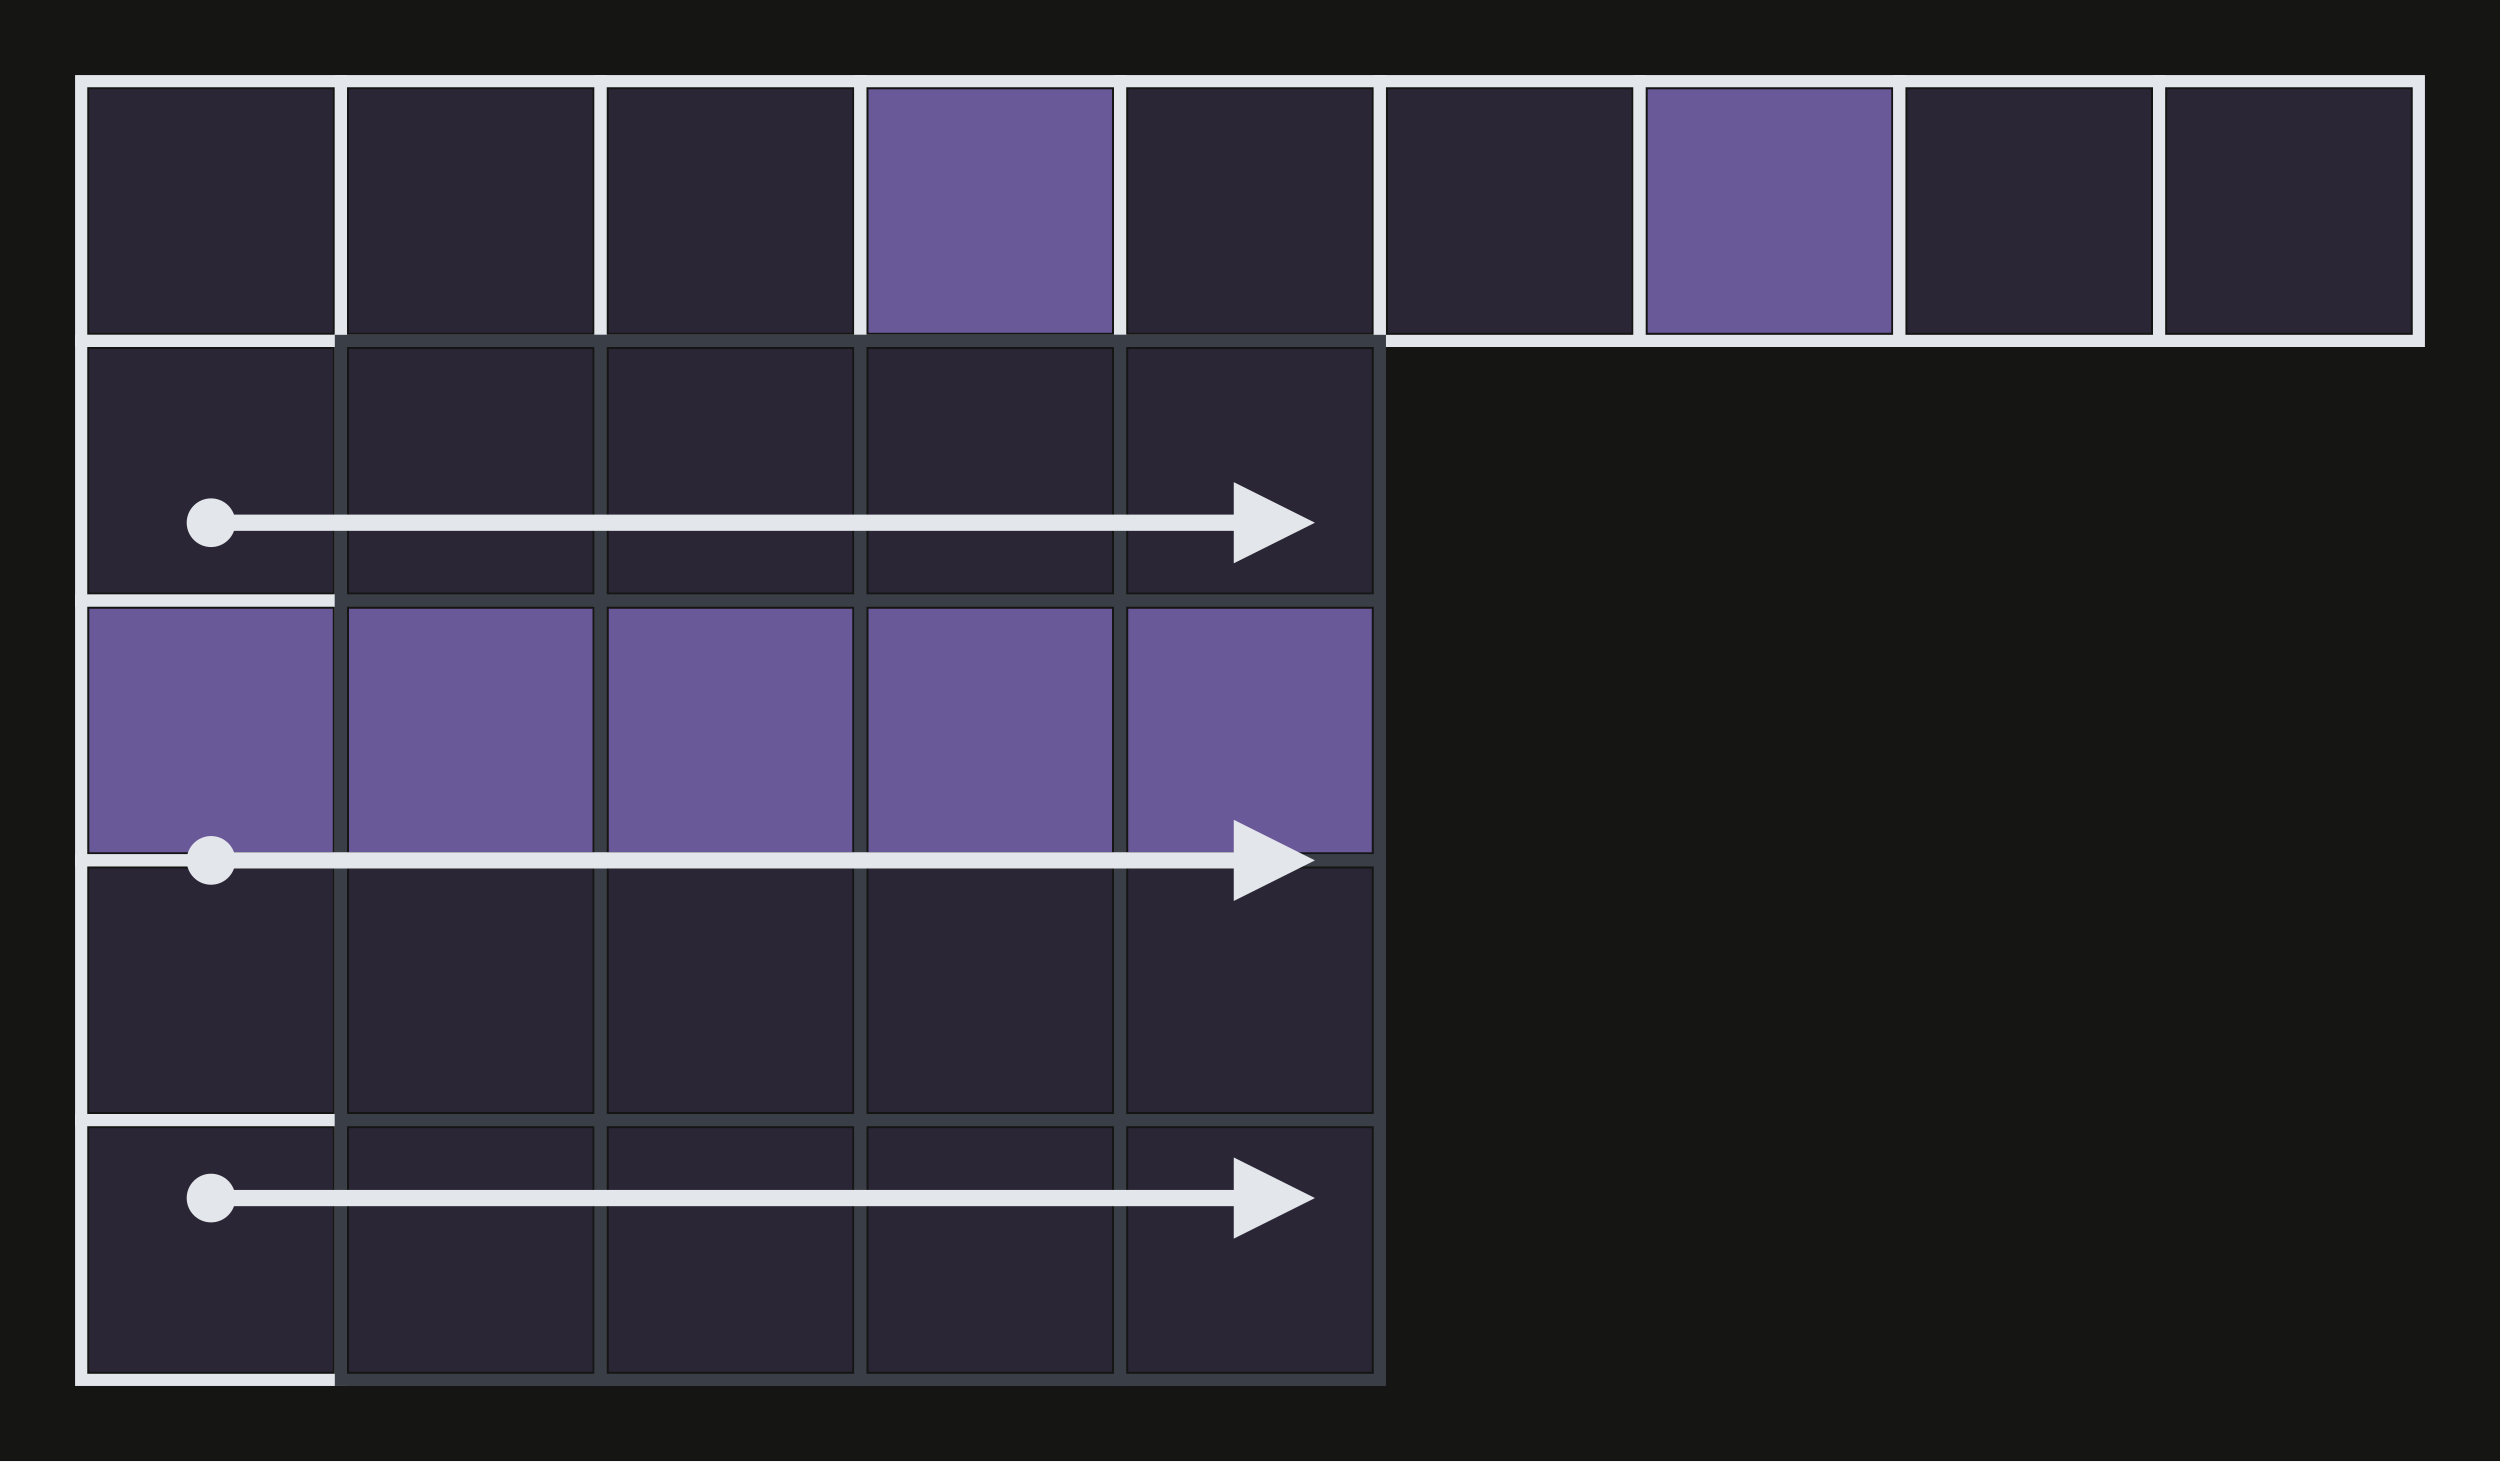
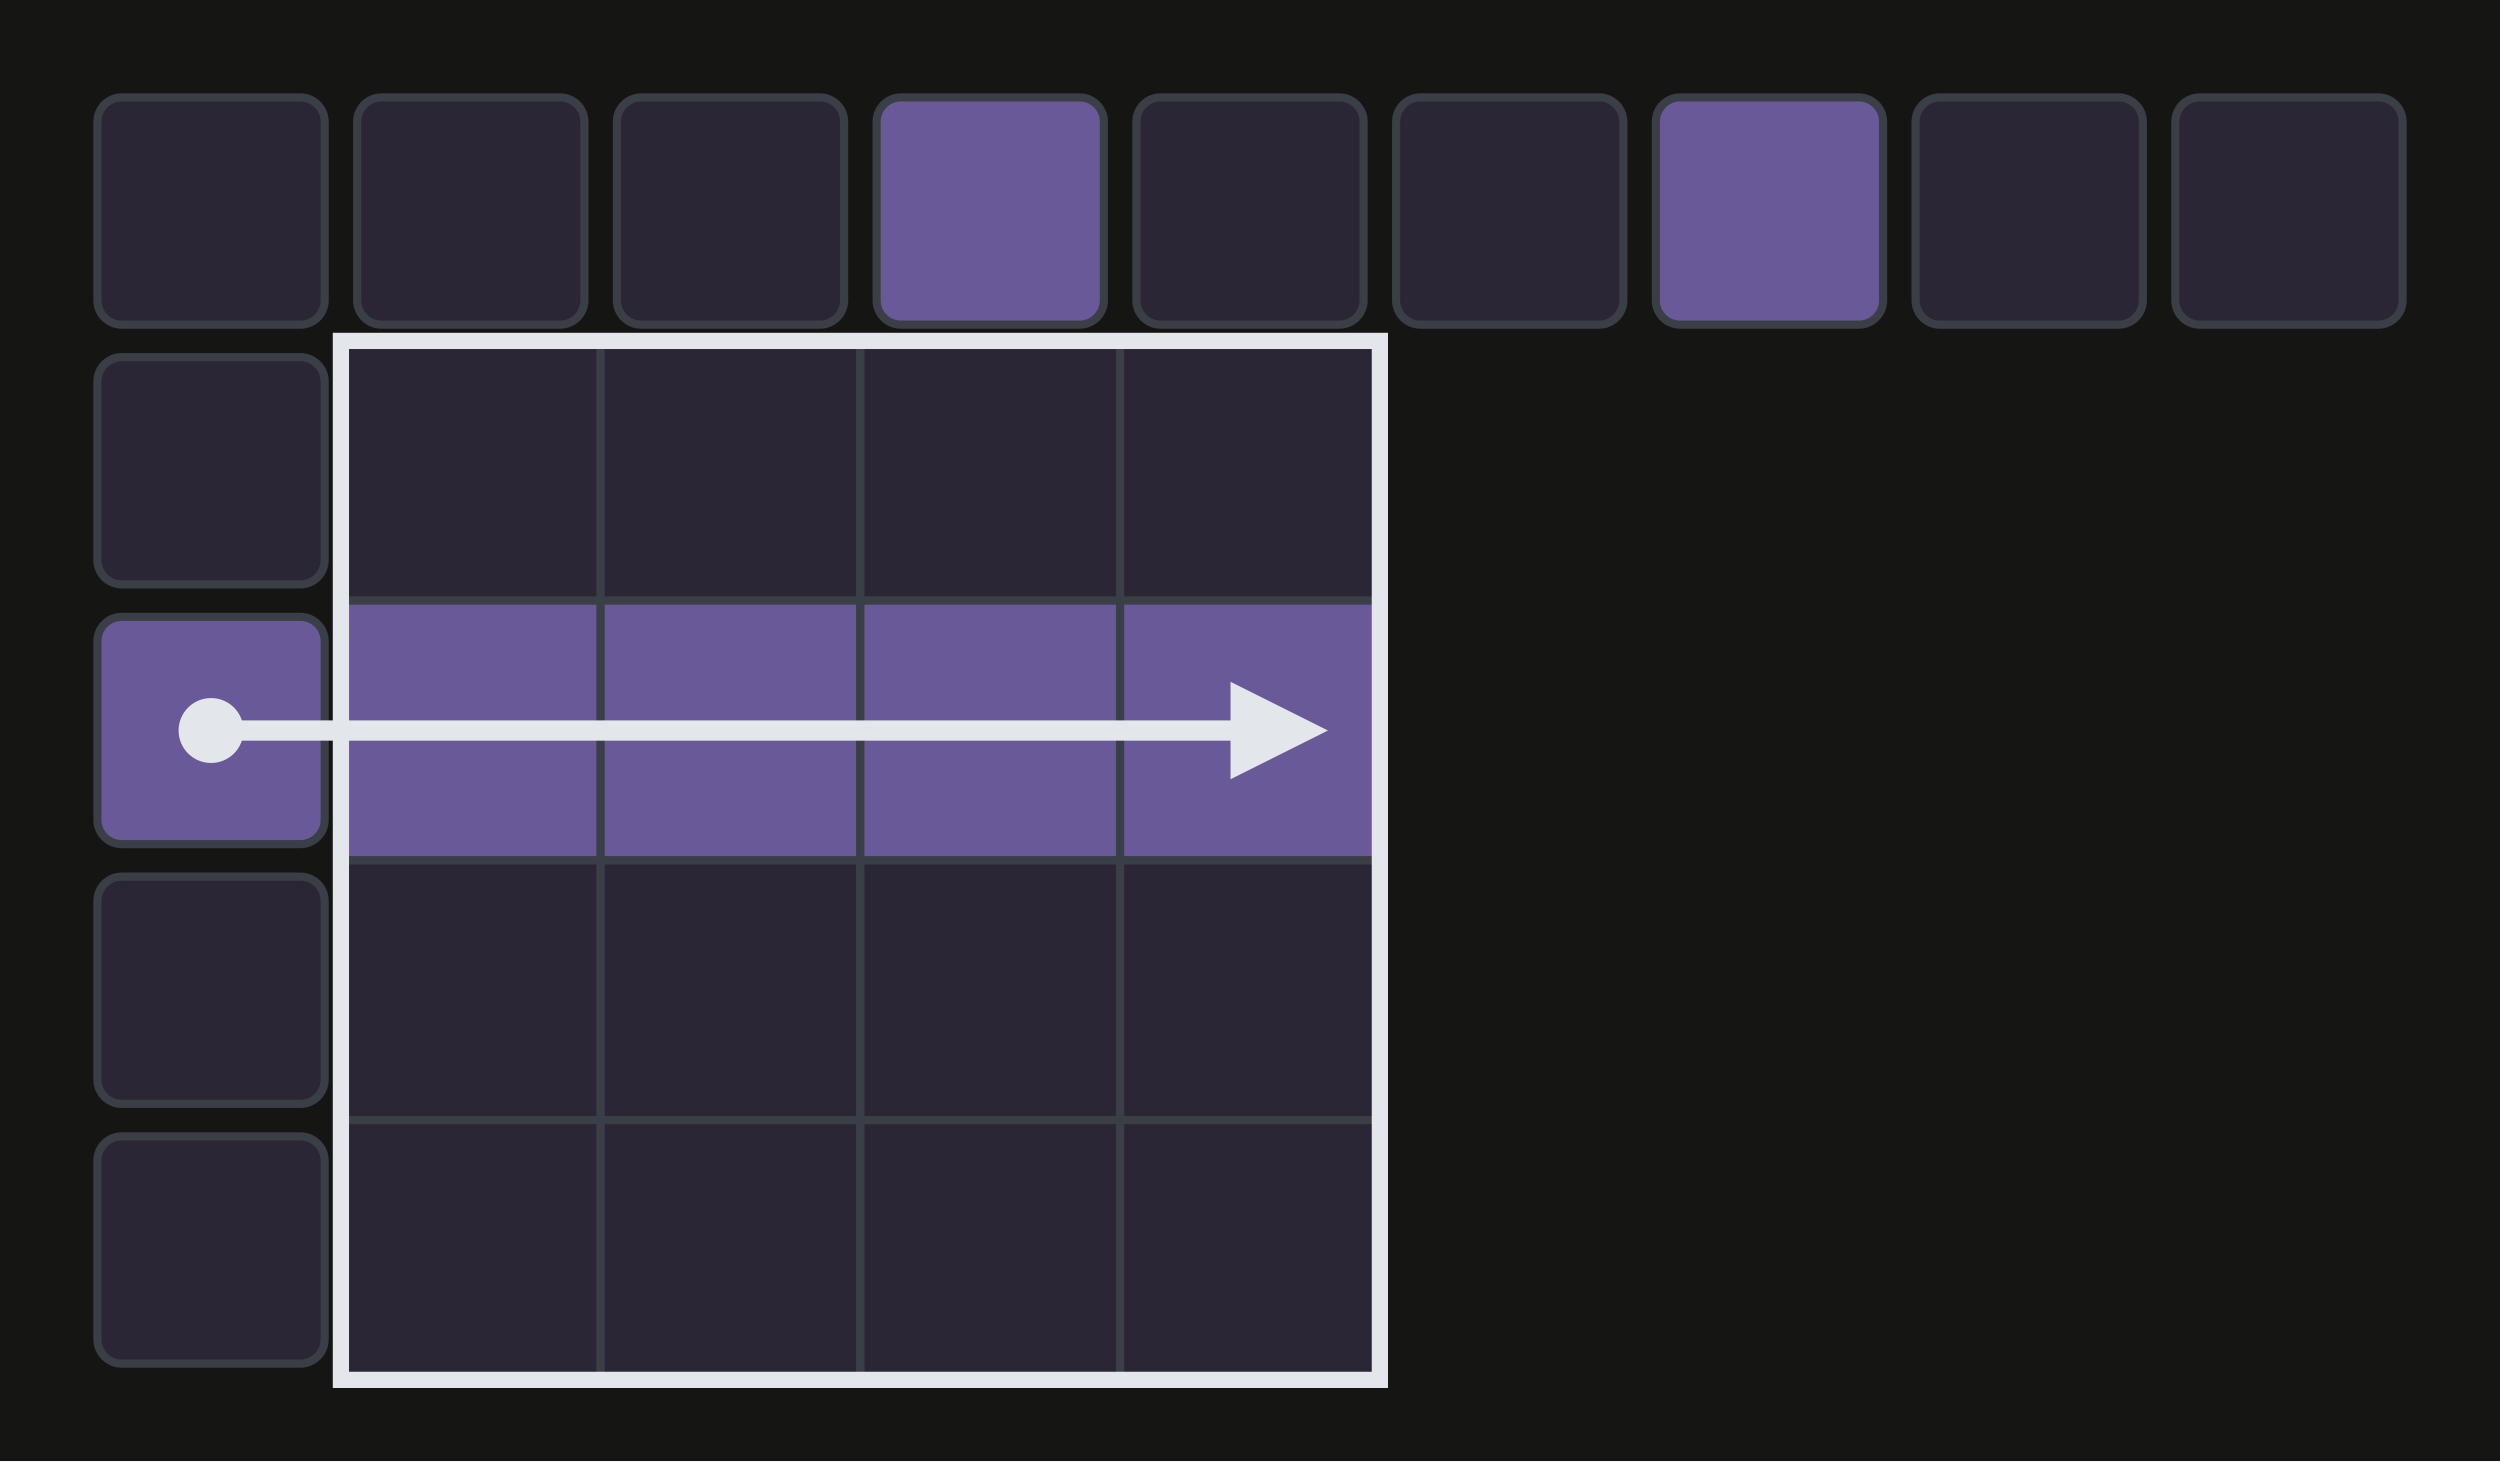
<svg xmlns="http://www.w3.org/2000/svg" viewBox="0 0 308 180" width="308" height="180">
  <rect width="308" height="180" fill="#151514" />
-   <rect x="10" y="10" width="32" height="32" fill="#151514" stroke="#e3e6ea" stroke-width="1.5" />
-   <rect x="11" y="11" width="30" height="30" fill="#a78bfa" fill-opacity="0.15" />
-   <rect x="42" y="10" width="32" height="32" fill="#151514" stroke="#e3e6ea" stroke-width="1.5" />
-   <rect x="43" y="11" width="30" height="30" fill="#a78bfa" fill-opacity="0.15" />
-   <rect x="74" y="10" width="32" height="32" fill="#151514" stroke="#e3e6ea" stroke-width="1.5" />
-   <rect x="75" y="11" width="30" height="30" fill="#a78bfa" fill-opacity="0.15" />
-   <rect x="106" y="10" width="32" height="32" fill="#151514" stroke="#e3e6ea" stroke-width="1.5" />
-   <rect x="107" y="11" width="30" height="30" fill="#a78bfa" fill-opacity="0.58" />
-   <rect x="138" y="10" width="32" height="32" fill="#151514" stroke="#e3e6ea" stroke-width="1.5" />
-   <rect x="139" y="11" width="30" height="30" fill="#a78bfa" fill-opacity="0.15" />
-   <rect x="170" y="10" width="32" height="32" fill="#151514" stroke="#e3e6ea" stroke-width="1.5" />
-   <rect x="171" y="11" width="30" height="30" fill="#a78bfa" fill-opacity="0.15" />
-   <rect x="202" y="10" width="32" height="32" fill="#151514" stroke="#e3e6ea" stroke-width="1.5" />
-   <rect x="203" y="11" width="30" height="30" fill="#a78bfa" fill-opacity="0.58" />
-   <rect x="234" y="10" width="32" height="32" fill="#151514" stroke="#e3e6ea" stroke-width="1.5" />
-   <rect x="235" y="11" width="30" height="30" fill="#a78bfa" fill-opacity="0.15" />
-   <rect x="266" y="10" width="32" height="32" fill="#151514" stroke="#e3e6ea" stroke-width="1.5" />
-   <rect x="267" y="11" width="30" height="30" fill="#a78bfa" fill-opacity="0.15" />
-   <rect x="10" y="42" width="32" height="32" fill="#151514" stroke="#e3e6ea" stroke-width="1.5" />
-   <rect x="11" y="43" width="30" height="30" fill="#a78bfa" fill-opacity="0.15" />
-   <rect x="10" y="74" width="32" height="32" fill="#151514" stroke="#e3e6ea" stroke-width="1.5" />
-   <rect x="11" y="75" width="30" height="30" fill="#a78bfa" fill-opacity="0.58" />
-   <rect x="10" y="106" width="32" height="32" fill="#151514" stroke="#e3e6ea" stroke-width="1.5" />
-   <rect x="11" y="107" width="30" height="30" fill="#a78bfa" fill-opacity="0.15" />
-   <rect x="10" y="138" width="32" height="32" fill="#151514" stroke="#e3e6ea" stroke-width="1.5" />
-   <rect x="11" y="139" width="30" height="30" fill="#a78bfa" fill-opacity="0.15" />
-   <rect x="42" y="42" width="32" height="32" fill="#151514" stroke="#3a3f47" stroke-width="1.5" />
-   <rect x="43" y="43" width="30" height="30" fill="#a78bfa" fill-opacity="0.15" />
-   <rect x="74" y="42" width="32" height="32" fill="#151514" stroke="#3a3f47" stroke-width="1.5" />
-   <rect x="75" y="43" width="30" height="30" fill="#a78bfa" fill-opacity="0.15" />
-   <rect x="106" y="42" width="32" height="32" fill="#151514" stroke="#3a3f47" stroke-width="1.5" />
-   <rect x="107" y="43" width="30" height="30" fill="#a78bfa" fill-opacity="0.15" />
-   <rect x="138" y="42" width="32" height="32" fill="#151514" stroke="#3a3f47" stroke-width="1.5" />
-   <rect x="139" y="43" width="30" height="30" fill="#a78bfa" fill-opacity="0.15" />
-   <rect x="42" y="74" width="32" height="32" fill="#151514" stroke="#3a3f47" stroke-width="1.5" />
-   <rect x="43" y="75" width="30" height="30" fill="#a78bfa" fill-opacity="0.58" />
-   <rect x="74" y="74" width="32" height="32" fill="#151514" stroke="#3a3f47" stroke-width="1.5" />
-   <rect x="75" y="75" width="30" height="30" fill="#a78bfa" fill-opacity="0.58" />
-   <rect x="106" y="74" width="32" height="32" fill="#151514" stroke="#3a3f47" stroke-width="1.5" />
-   <rect x="107" y="75" width="30" height="30" fill="#a78bfa" fill-opacity="0.58" />
-   <rect x="138" y="74" width="32" height="32" fill="#151514" stroke="#3a3f47" stroke-width="1.5" />
-   <rect x="139" y="75" width="30" height="30" fill="#a78bfa" fill-opacity="0.58" />
-   <rect x="42" y="106" width="32" height="32" fill="#151514" stroke="#3a3f47" stroke-width="1.5" />
-   <rect x="43" y="107" width="30" height="30" fill="#a78bfa" fill-opacity="0.15" />
-   <rect x="74" y="106" width="32" height="32" fill="#151514" stroke="#3a3f47" stroke-width="1.5" />
-   <rect x="75" y="107" width="30" height="30" fill="#a78bfa" fill-opacity="0.15" />
-   <rect x="106" y="106" width="32" height="32" fill="#151514" stroke="#3a3f47" stroke-width="1.5" />
-   <rect x="107" y="107" width="30" height="30" fill="#a78bfa" fill-opacity="0.15" />
-   <rect x="138" y="106" width="32" height="32" fill="#151514" stroke="#3a3f47" stroke-width="1.5" />
-   <rect x="139" y="107" width="30" height="30" fill="#a78bfa" fill-opacity="0.15" />
-   <rect x="42" y="138" width="32" height="32" fill="#151514" stroke="#3a3f47" stroke-width="1.5" />
-   <rect x="43" y="139" width="30" height="30" fill="#a78bfa" fill-opacity="0.15" />
-   <rect x="74" y="138" width="32" height="32" fill="#151514" stroke="#3a3f47" stroke-width="1.5" />
-   <rect x="75" y="139" width="30" height="30" fill="#a78bfa" fill-opacity="0.15" />
-   <rect x="106" y="138" width="32" height="32" fill="#151514" stroke="#3a3f47" stroke-width="1.5" />
-   <rect x="107" y="139" width="30" height="30" fill="#a78bfa" fill-opacity="0.15" />
-   <rect x="138" y="138" width="32" height="32" fill="#151514" stroke="#3a3f47" stroke-width="1.5" />
-   <rect x="139" y="139" width="30" height="30" fill="#a78bfa" fill-opacity="0.15" />
-   <line x1="26.0" y1="64.4" x2="156.0" y2="64.4" stroke="#e3e6ea" stroke-width="2" />
-   <path d="M 162.0 64.4 L 152.0 69.4 L 152.0 59.4 z" fill="#e3e6ea" />
-   <circle cx="26.0" cy="64.4" r="3" fill="#e3e6ea" />
-   <line x1="26.0" y1="106.0" x2="156.0" y2="106.0" stroke="#e3e6ea" stroke-width="2" />
-   <path d="M 162.0 106.0 L 152.0 111.0 L 152.0 101.0 z" fill="#e3e6ea" />
-   <circle cx="26.0" cy="106.0" r="3" fill="#e3e6ea" />
-   <line x1="26.0" y1="147.6" x2="156.0" y2="147.6" stroke="#e3e6ea" stroke-width="2" />
-   <path d="M 162.0 147.6 L 152.0 152.6 L 152.0 142.6 z" fill="#e3e6ea" />
-   <circle cx="26.0" cy="147.6" r="3" fill="#e3e6ea" />
+   <rect x="12" y="12" width="28" height="28" rx="3" fill="#151514" />
+   <rect x="12" y="12" width="28" height="28" rx="3" fill="#a78bfa" fill-opacity="0.15" stroke="#3a3f47" stroke-width="1" />
+   <rect x="44" y="12" width="28" height="28" rx="3" fill="#151514" />
+   <rect x="44" y="12" width="28" height="28" rx="3" fill="#a78bfa" fill-opacity="0.15" stroke="#3a3f47" stroke-width="1" />
+   <rect x="76" y="12" width="28" height="28" rx="3" fill="#151514" />
+   <rect x="76" y="12" width="28" height="28" rx="3" fill="#a78bfa" fill-opacity="0.15" stroke="#3a3f47" stroke-width="1" />
+   <rect x="108" y="12" width="28" height="28" rx="3" fill="#151514" />
+   <rect x="108" y="12" width="28" height="28" rx="3" fill="#a78bfa" fill-opacity="0.58" stroke="#3a3f47" stroke-width="1" />
+   <rect x="140" y="12" width="28" height="28" rx="3" fill="#151514" />
+   <rect x="140" y="12" width="28" height="28" rx="3" fill="#a78bfa" fill-opacity="0.15" stroke="#3a3f47" stroke-width="1" />
+   <rect x="172" y="12" width="28" height="28" rx="3" fill="#151514" />
+   <rect x="172" y="12" width="28" height="28" rx="3" fill="#a78bfa" fill-opacity="0.15" stroke="#3a3f47" stroke-width="1" />
+   <rect x="204" y="12" width="28" height="28" rx="3" fill="#151514" />
+   <rect x="204" y="12" width="28" height="28" rx="3" fill="#a78bfa" fill-opacity="0.58" stroke="#3a3f47" stroke-width="1" />
+   <rect x="236" y="12" width="28" height="28" rx="3" fill="#151514" />
+   <rect x="236" y="12" width="28" height="28" rx="3" fill="#a78bfa" fill-opacity="0.15" stroke="#3a3f47" stroke-width="1" />
+   <rect x="268" y="12" width="28" height="28" rx="3" fill="#151514" />
+   <rect x="268" y="12" width="28" height="28" rx="3" fill="#a78bfa" fill-opacity="0.15" stroke="#3a3f47" stroke-width="1" />
+   <rect x="12" y="44" width="28" height="28" rx="3" fill="#151514" />
+   <rect x="12" y="44" width="28" height="28" rx="3" fill="#a78bfa" fill-opacity="0.15" stroke="#3a3f47" stroke-width="1" />
+   <rect x="12" y="76" width="28" height="28" rx="3" fill="#151514" />
+   <rect x="12" y="76" width="28" height="28" rx="3" fill="#a78bfa" fill-opacity="0.58" stroke="#3a3f47" stroke-width="1" />
+   <rect x="12" y="108" width="28" height="28" rx="3" fill="#151514" />
+   <rect x="12" y="108" width="28" height="28" rx="3" fill="#a78bfa" fill-opacity="0.15" stroke="#3a3f47" stroke-width="1" />
+   <rect x="12" y="140" width="28" height="28" rx="3" fill="#151514" />
+   <rect x="12" y="140" width="28" height="28" rx="3" fill="#a78bfa" fill-opacity="0.15" stroke="#3a3f47" stroke-width="1" />
+   <rect x="42" y="42" width="32" height="32" rx="0" fill="#151514" />
+   <rect x="42" y="42" width="32" height="32" rx="0" fill="#a78bfa" fill-opacity="0.15" stroke="#3a3f47" stroke-width="1" />
+   <rect x="74" y="42" width="32" height="32" rx="0" fill="#151514" />
+   <rect x="74" y="42" width="32" height="32" rx="0" fill="#a78bfa" fill-opacity="0.15" stroke="#3a3f47" stroke-width="1" />
+   <rect x="106" y="42" width="32" height="32" rx="0" fill="#151514" />
+   <rect x="106" y="42" width="32" height="32" rx="0" fill="#a78bfa" fill-opacity="0.15" stroke="#3a3f47" stroke-width="1" />
+   <rect x="138" y="42" width="32" height="32" rx="0" fill="#151514" />
+   <rect x="138" y="42" width="32" height="32" rx="0" fill="#a78bfa" fill-opacity="0.15" stroke="#3a3f47" stroke-width="1" />
+   <rect x="42" y="74" width="32" height="32" rx="0" fill="#151514" />
+   <rect x="42" y="74" width="32" height="32" rx="0" fill="#a78bfa" fill-opacity="0.58" stroke="#3a3f47" stroke-width="1" />
+   <rect x="74" y="74" width="32" height="32" rx="0" fill="#151514" />
+   <rect x="74" y="74" width="32" height="32" rx="0" fill="#a78bfa" fill-opacity="0.58" stroke="#3a3f47" stroke-width="1" />
+   <rect x="106" y="74" width="32" height="32" rx="0" fill="#151514" />
+   <rect x="106" y="74" width="32" height="32" rx="0" fill="#a78bfa" fill-opacity="0.58" stroke="#3a3f47" stroke-width="1" />
+   <rect x="138" y="74" width="32" height="32" rx="0" fill="#151514" />
+   <rect x="138" y="74" width="32" height="32" rx="0" fill="#a78bfa" fill-opacity="0.58" stroke="#3a3f47" stroke-width="1" />
+   <rect x="42" y="106" width="32" height="32" rx="0" fill="#151514" />
+   <rect x="42" y="106" width="32" height="32" rx="0" fill="#a78bfa" fill-opacity="0.15" stroke="#3a3f47" stroke-width="1" />
+   <rect x="74" y="106" width="32" height="32" rx="0" fill="#151514" />
+   <rect x="74" y="106" width="32" height="32" rx="0" fill="#a78bfa" fill-opacity="0.15" stroke="#3a3f47" stroke-width="1" />
+   <rect x="106" y="106" width="32" height="32" rx="0" fill="#151514" />
+   <rect x="106" y="106" width="32" height="32" rx="0" fill="#a78bfa" fill-opacity="0.15" stroke="#3a3f47" stroke-width="1" />
+   <rect x="138" y="106" width="32" height="32" rx="0" fill="#151514" />
+   <rect x="138" y="106" width="32" height="32" rx="0" fill="#a78bfa" fill-opacity="0.15" stroke="#3a3f47" stroke-width="1" />
+   <rect x="42" y="138" width="32" height="32" rx="0" fill="#151514" />
+   <rect x="42" y="138" width="32" height="32" rx="0" fill="#a78bfa" fill-opacity="0.15" stroke="#3a3f47" stroke-width="1" />
+   <rect x="74" y="138" width="32" height="32" rx="0" fill="#151514" />
+   <rect x="74" y="138" width="32" height="32" rx="0" fill="#a78bfa" fill-opacity="0.15" stroke="#3a3f47" stroke-width="1" />
+   <rect x="106" y="138" width="32" height="32" rx="0" fill="#151514" />
+   <rect x="106" y="138" width="32" height="32" rx="0" fill="#a78bfa" fill-opacity="0.15" stroke="#3a3f47" stroke-width="1" />
+   <rect x="138" y="138" width="32" height="32" rx="0" fill="#151514" />
+   <rect x="138" y="138" width="32" height="32" rx="0" fill="#a78bfa" fill-opacity="0.15" stroke="#3a3f47" stroke-width="1" />
+   <rect x="42" y="42" width="128" height="128" fill="none" stroke="#e3e6ea" stroke-width="2" />
+   <line x1="26.0" y1="90.0" x2="155.6" y2="90.0" stroke="#e3e6ea" stroke-width="2.5" stroke-linecap="round" />
+   <path d="M 163.6 90.0 L 151.6 96.0 L 151.6 84.0 z" fill="#e3e6ea" />
+   <circle cx="26.0" cy="90.0" r="4" fill="#e3e6ea" />
</svg>
